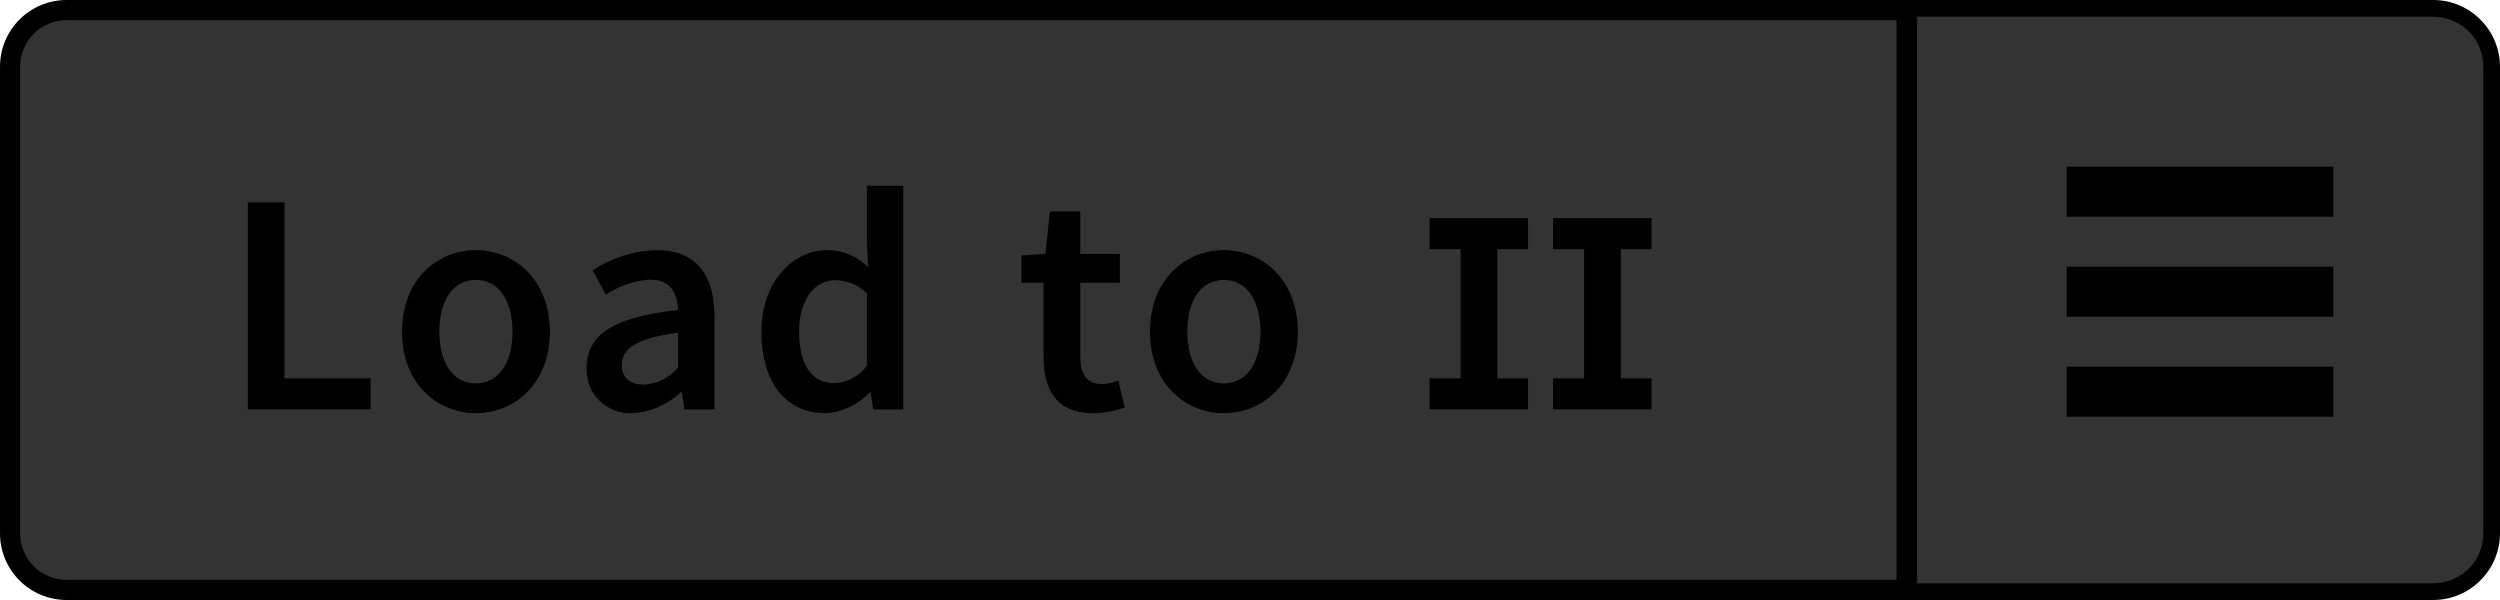
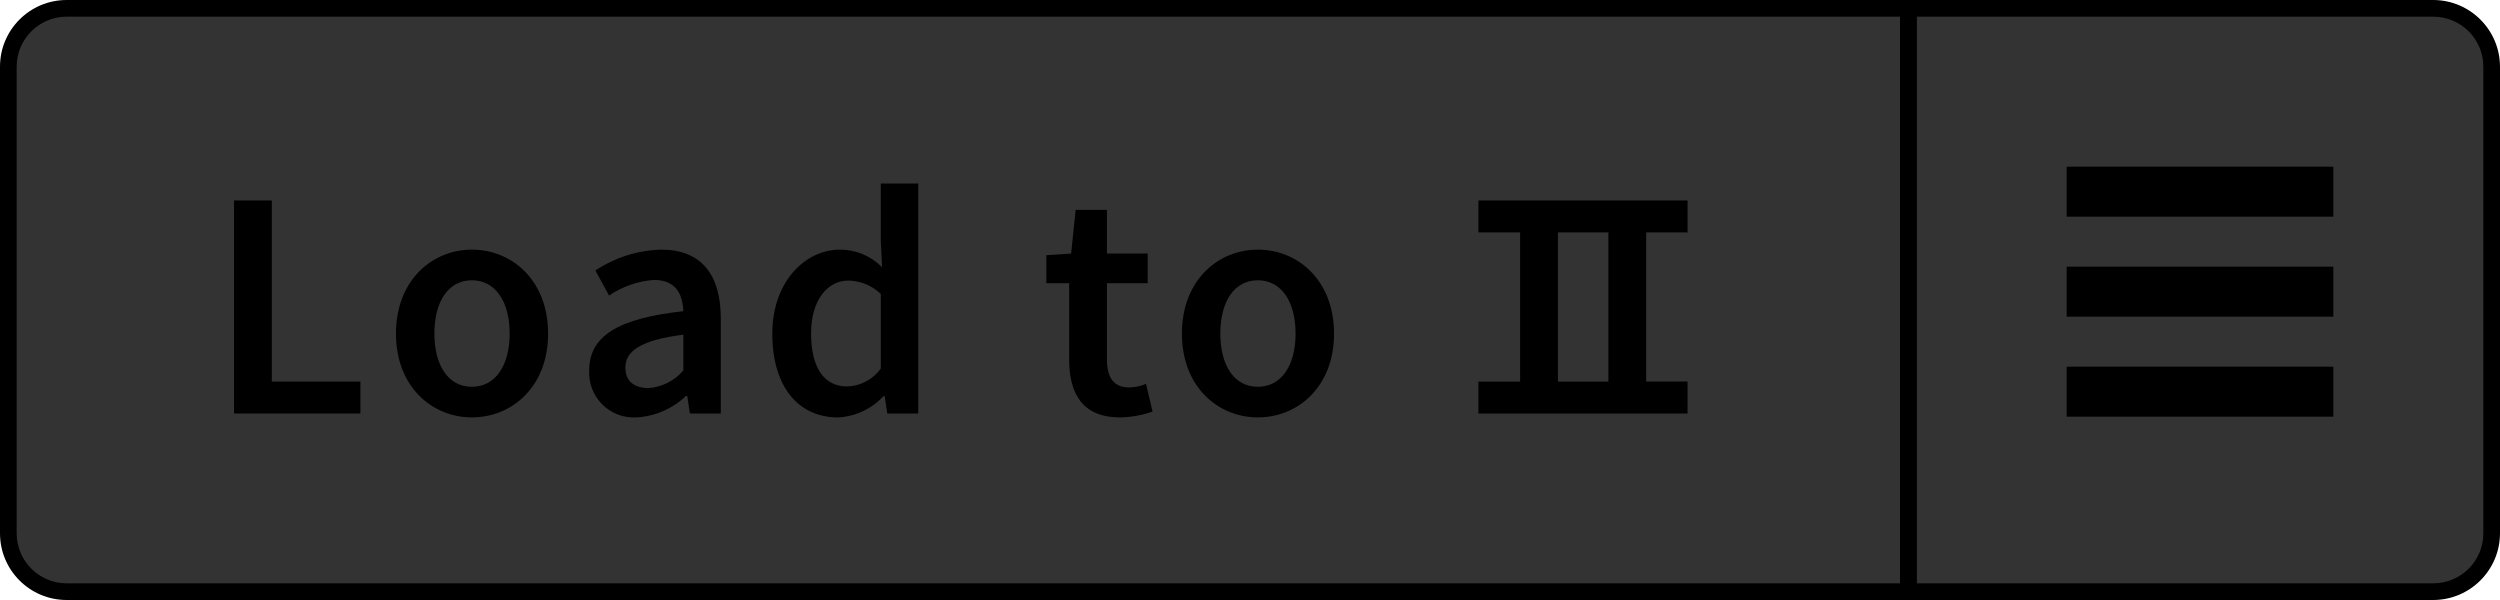
<svg xmlns="http://www.w3.org/2000/svg" width="150" height="36" viewBox="0 0 150 36">
-   <defs>
-     <style>
-       .a {
-         fill: #333;
-       }
- 
-       .b {
-         fill: none;
-         stroke: #000;
-         stroke-miterlimit: 10;
-         stroke-width: 3px;
-       }
-     </style>
-   </defs>
-   <g>
-     <path class="a" d="M114.5,35.5V.5H146A3.504,3.504,0,0,1,149.5,4V32a3.504,3.504,0,0,1-3.5,3.5Z" />
-     <path d="M146,1a3.003,3.003,0,0,1,3,3V32a3.003,3.003,0,0,1-3,3H115V1h31m0-1H114V36h32a4.012,4.012,0,0,0,4-4V4a4.012,4.012,0,0,0-4-4Z" />
-   </g>
-   <g>
-     <path class="a" d="M4,35.396A3.4,3.4,0,0,1,.604,32V4A3.4,3.4,0,0,1,4,.604H114.396v34.793Z" />
-     <path d="M113.793,1.207V34.793H4A2.797,2.797,0,0,1,1.207,32V4A2.797,2.797,0,0,1,4,1.207H113.793M115,0H4A4,4,0,0,0,0,4V32a4,4,0,0,0,4,4H115V0Z" />
-   </g>
-   <g>
-     <path d="M17.07,12.139v10.562h5.168V24.562H14.867V12.139Z" />
-     <path d="M24.12,19.908c0-3.115,2.108-4.901,4.426-4.901,2.337,0,4.446,1.786,4.446,4.901,0,3.097-2.109,4.882-4.446,4.882C26.229,24.79,24.12,23.005,24.12,19.908Zm6.63,0c0-1.881-.836-3.115-2.204-3.115-1.367,0-2.185,1.234-2.185,3.115,0,1.861.817,3.097,2.185,3.097C29.914,23.005,30.75,21.77,30.75,19.908Z" />
-     <path d="M35.197,22.055c0-1.994,1.652-3.039,5.49-3.457-.038-.988-.438-1.824-1.71-1.824a5.314,5.314,0,0,0-2.622.912l-.798-1.463a7.301,7.301,0,0,1,3.838-1.216c2.317,0,3.477,1.425,3.477,4.027V24.562H41.067L40.915,23.537h-.076A4.543,4.543,0,0,1,37.951,24.79,2.607,2.607,0,0,1,35.197,22.055Zm5.49,0V19.965c-2.546.323-3.382.988-3.382,1.919,0,.836.57,1.197,1.349,1.197A2.966,2.966,0,0,0,40.688,22.055Z" />
-     <path d="M45.686,19.908c0-3.039,1.919-4.901,3.951-4.901a3.447,3.447,0,0,1,2.451,1.026l-.076-1.501V11.15h2.185V24.562H52.392l-.152-1.007h-.076A3.887,3.887,0,0,1,49.522,24.79C47.187,24.79,45.686,22.985,45.686,19.908Zm6.326,2.032V17.591a2.782,2.782,0,0,0-1.9-.779c-1.196,0-2.165,1.121-2.165,3.078,0,2.014.76,3.096,2.108,3.096A2.517,2.517,0,0,0,52.012,21.94Z" />
-     <path d="M62.614,21.409V16.964H61.284V15.33l1.444-.095.266-2.546h1.824v2.546h2.374v1.729h-2.374v4.445c0,1.102.418,1.634,1.311,1.634a2.685,2.685,0,0,0,.969-.209l.38,1.614a5.961,5.961,0,0,1-1.899.342C63.412,24.79,62.614,23.423,62.614,21.409Z" />
-     <path d="M68.998,19.908c0-3.115,2.108-4.901,4.426-4.901,2.337,0,4.446,1.786,4.446,4.901,0,3.097-2.109,4.882-4.446,4.882C71.106,24.79,68.998,23.005,68.998,19.908Zm6.63,0c0-1.881-.836-3.115-2.204-3.115-1.367,0-2.185,1.234-2.185,3.115,0,1.861.817,3.097,2.185,3.097C74.792,23.005,75.628,21.77,75.628,19.908Z" />
-     <path d="M87.637,22.701v-7.751H85.774V13.089h5.908V14.95H89.84v7.751h1.843V24.562H85.774V22.701Zm7.408,0v-7.751H93.184V13.089H99.092V14.95H97.249v7.751H99.092V24.562H93.184V22.701Z" />
-   </g>
-   <line class="b" x1="140" y1="17.5" x2="124" y2="17.5" />
-   <line class="b" x1="140" y1="11.5" x2="124" y2="11.5" />
-   <line class="b" x1="140" y1="23.5" x2="124" y2="23.5" />
+   <path d="M114.5,35.5V.5H146A3.504,3.504,0,0,1,149.5,4V32a3.504,3.504,0,0,1-3.5,3.5Z" fill="#333" />
+   <path d="M146,1a3.003,3.003,0,0,1,3,3V32a3.003,3.003,0,0,1-3,3H115V1h31m0-1H114V36h32a4.012,4.012,0,0,0,4-4V4a4.012,4.012,0,0,0-4-4Z" />
+   <path d="M4,35.5A3.504,3.504,0,0,1,.5,32V4A3.504,3.504,0,0,1,4,.5H114.5v35Z" fill="#333" />
+   <path d="M114,1V35H4a3.003,3.003,0,0,1-3-3V4A3.003,3.003,0,0,1,4,1H114m1-1H4A4,4,0,0,0,0,4V32a4,4,0,0,0,4,4H115V0Z" />
+   <path d="M16.308,12.027V22.895H21.625v1.916H14.041V12.027Z" />
+   <path d="M23.758,20.021c0-3.205,2.17-5.043,4.555-5.043,2.404,0,4.573,1.838,4.573,5.043,0,3.186-2.169,5.023-4.573,5.023C25.928,25.045,23.758,23.207,23.758,20.021Zm6.821,0c0-1.936-.859-3.205-2.267-3.205s-2.248,1.27-2.248,3.205c0,1.916.841,3.186,2.248,3.186S30.579,21.938,30.579,20.021Z" />
+   <path d="M35.352,22.23c0-2.053,1.7-3.127,5.649-3.558-.039-1.017-.45-1.876-1.76-1.876a5.47,5.47,0,0,0-2.697.938l-.821-1.505a7.504,7.504,0,0,1,3.949-1.251c2.384,0,3.576,1.467,3.576,4.145v5.688H41.392l-.156-1.056h-.078a4.672,4.672,0,0,1-2.972,1.29A2.682,2.682,0,0,1,35.352,22.23Zm5.649,0V20.08c-2.619.332-3.479,1.017-3.479,1.975,0,.859.586,1.231,1.388,1.231A3.054,3.054,0,0,0,41.001,22.23Z" />
+   <path d="M46.339,20.021c0-3.127,1.975-5.043,4.065-5.043a3.54,3.54,0,0,1,2.521,1.056l-.078-1.544V11.011h2.248V24.811H53.239L53.082,23.774h-.078a3.996,3.996,0,0,1-2.717,1.271C47.883,25.045,46.339,23.188,46.339,20.021Zm6.509,2.092V17.637a2.861,2.861,0,0,0-1.954-.801c-1.231,0-2.229,1.152-2.229,3.166,0,2.072.782,3.186,2.17,3.186A2.591,2.591,0,0,0,52.848,22.113Z" />
+   <path d="M64.149,21.566V16.992H62.781V15.311l1.485-.098L64.54,12.594H66.417v2.619h2.443v1.779H66.417v4.574c0,1.133.43,1.681,1.349,1.681a2.75,2.75,0,0,0,.996-.216l.392,1.662a6.138,6.138,0,0,1-1.955.352C64.97,25.045,64.149,23.638,64.149,21.566Z" />
+   <path d="M70.914,20.021c0-3.205,2.17-5.043,4.555-5.043,2.404,0,4.573,1.838,4.573,5.043,0,3.186-2.169,5.023-4.573,5.023C73.084,25.045,70.914,23.207,70.914,20.021Zm6.821,0c0-1.936-.859-3.205-2.267-3.205s-2.248,1.27-2.248,3.205c0,1.916.841,3.186,2.248,3.186S77.735,21.938,77.735,20.021Z" />
+   <path d="M88.705,22.895h2.502V13.943h-2.502v-1.916h12.549v1.916H98.771v8.951h2.482v1.916H88.705Zm7.799,0V13.943h-3.029v8.951Z" />
+   <line x1="140" y1="17.5" x2="124" y2="17.5" fill="none" stroke="#000" stroke-miterlimit="10" stroke-width="3" />
+   <line x1="140" y1="11.5" x2="124" y2="11.5" fill="none" stroke="#000" stroke-miterlimit="10" stroke-width="3" />
+   <line x1="140" y1="23.5" x2="124" y2="23.5" fill="none" stroke="#000" stroke-miterlimit="10" stroke-width="3" />
</svg>
